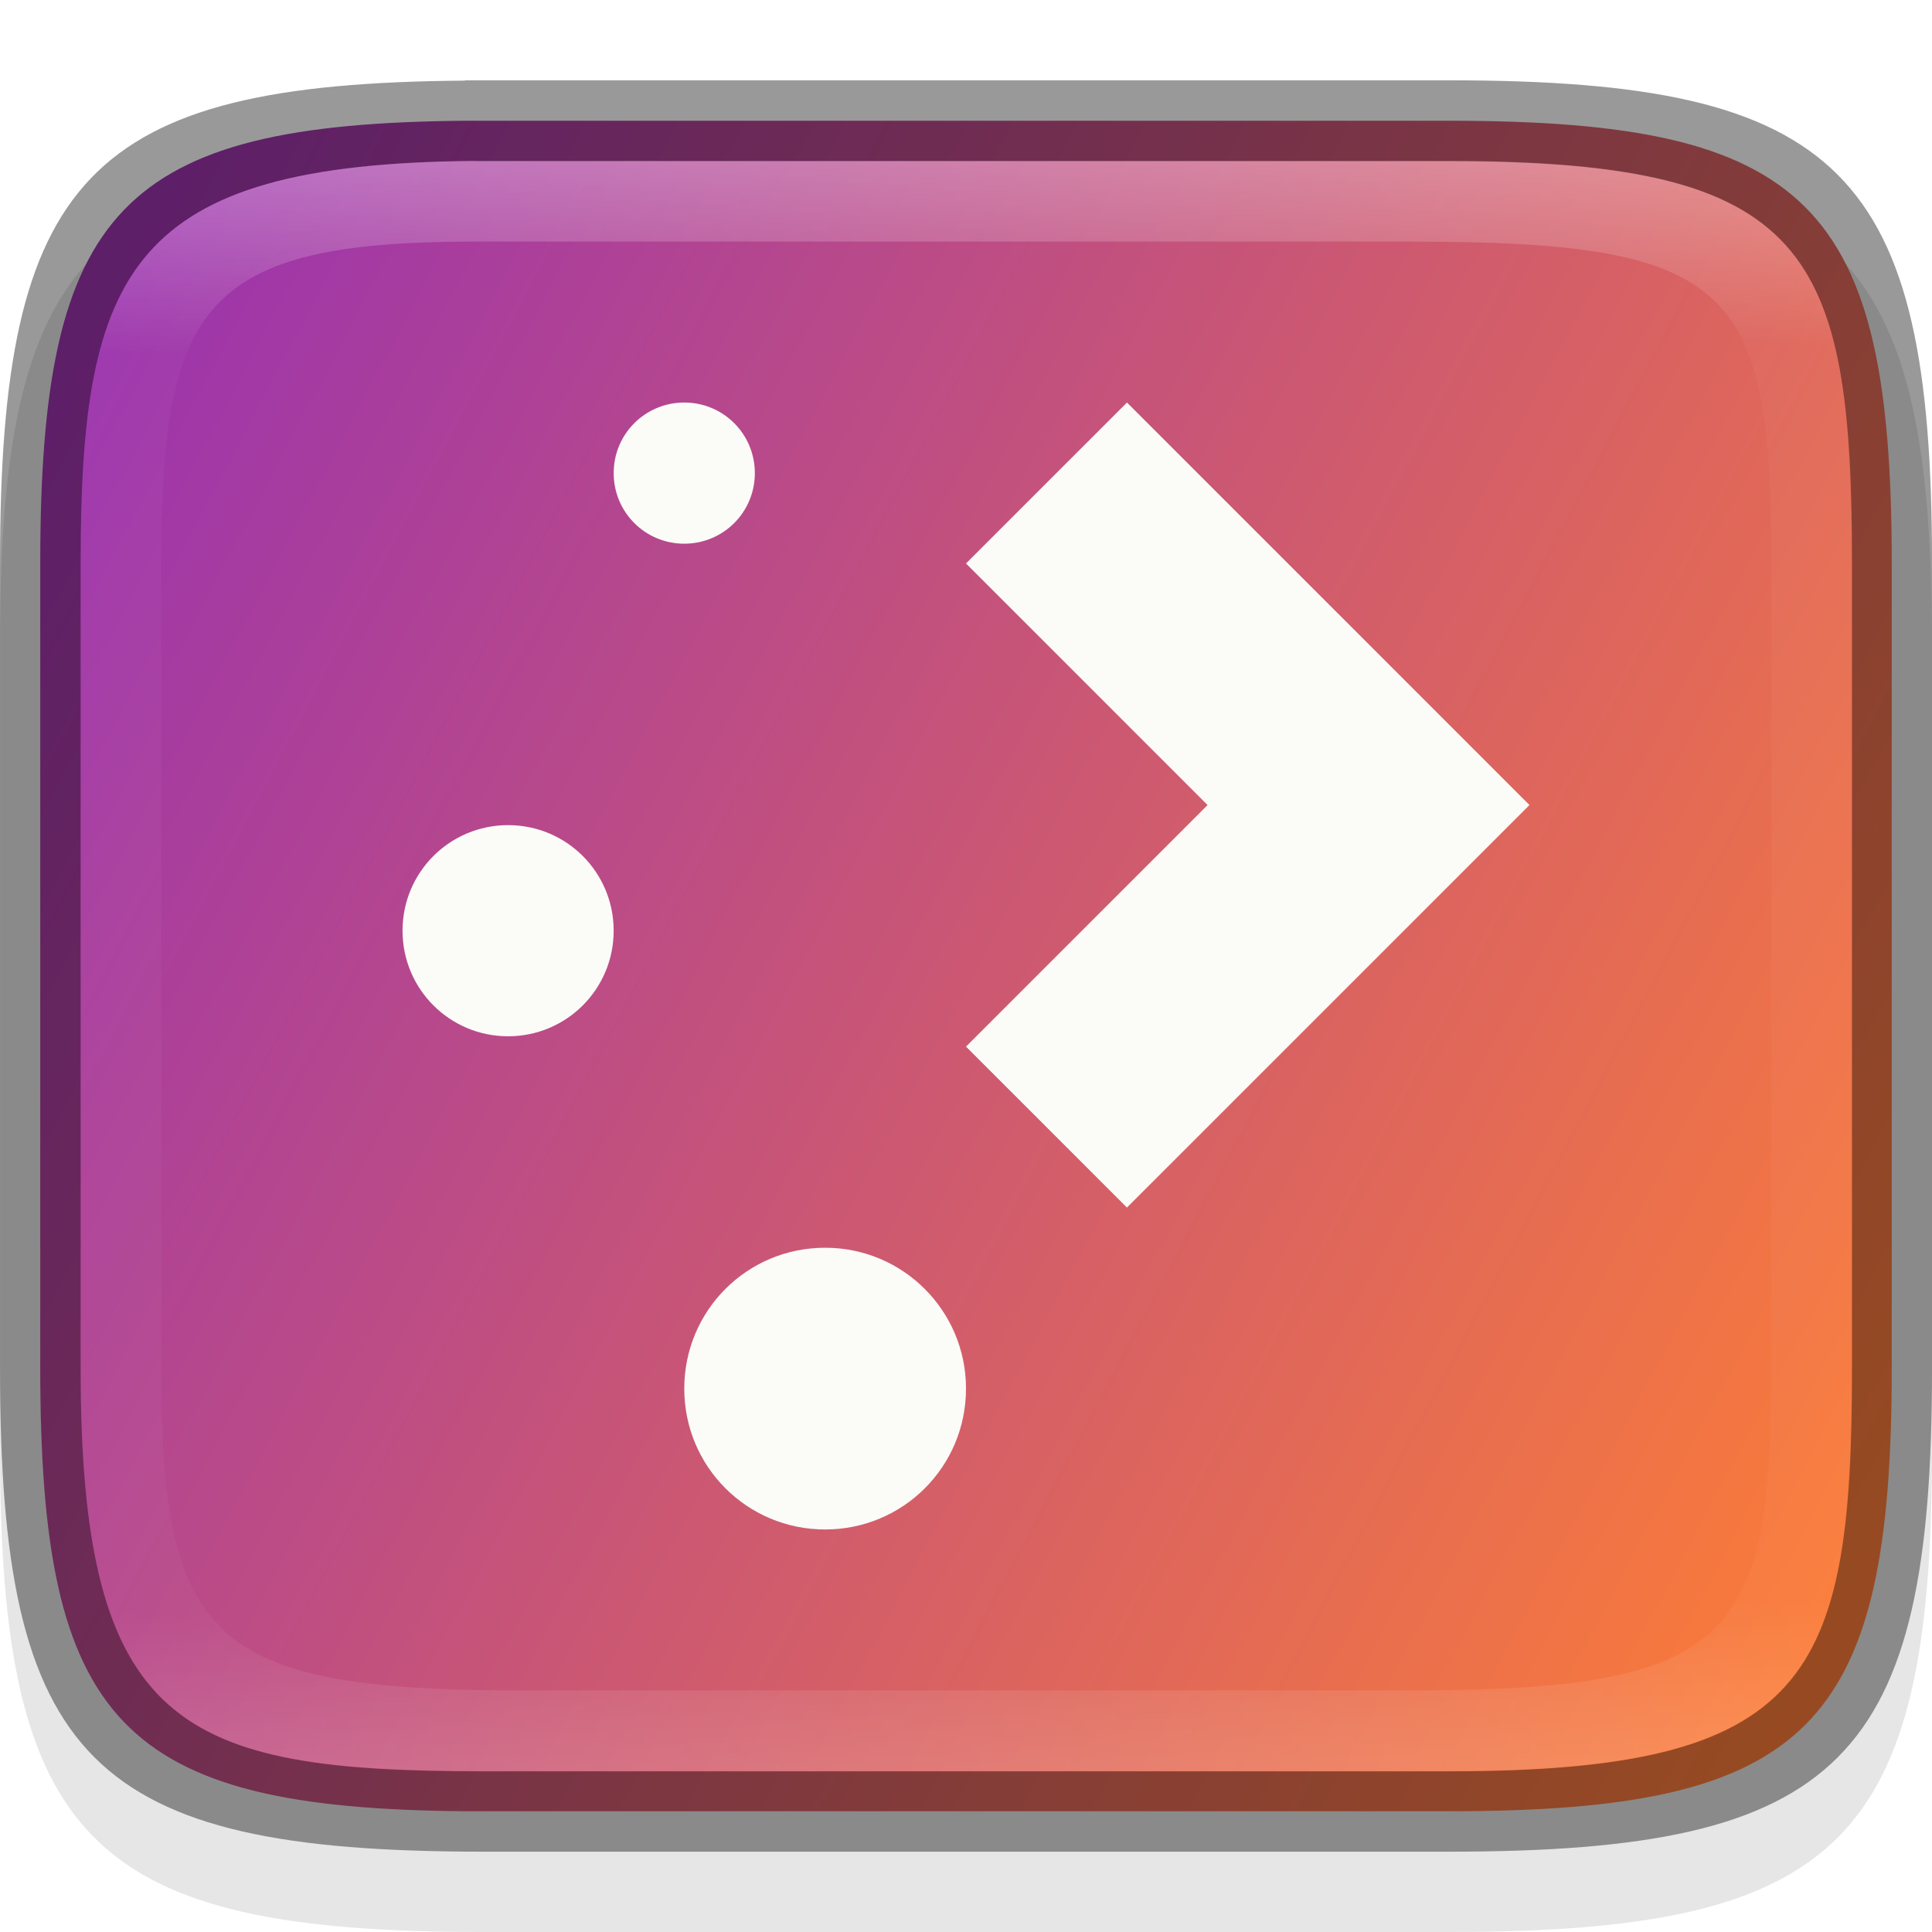
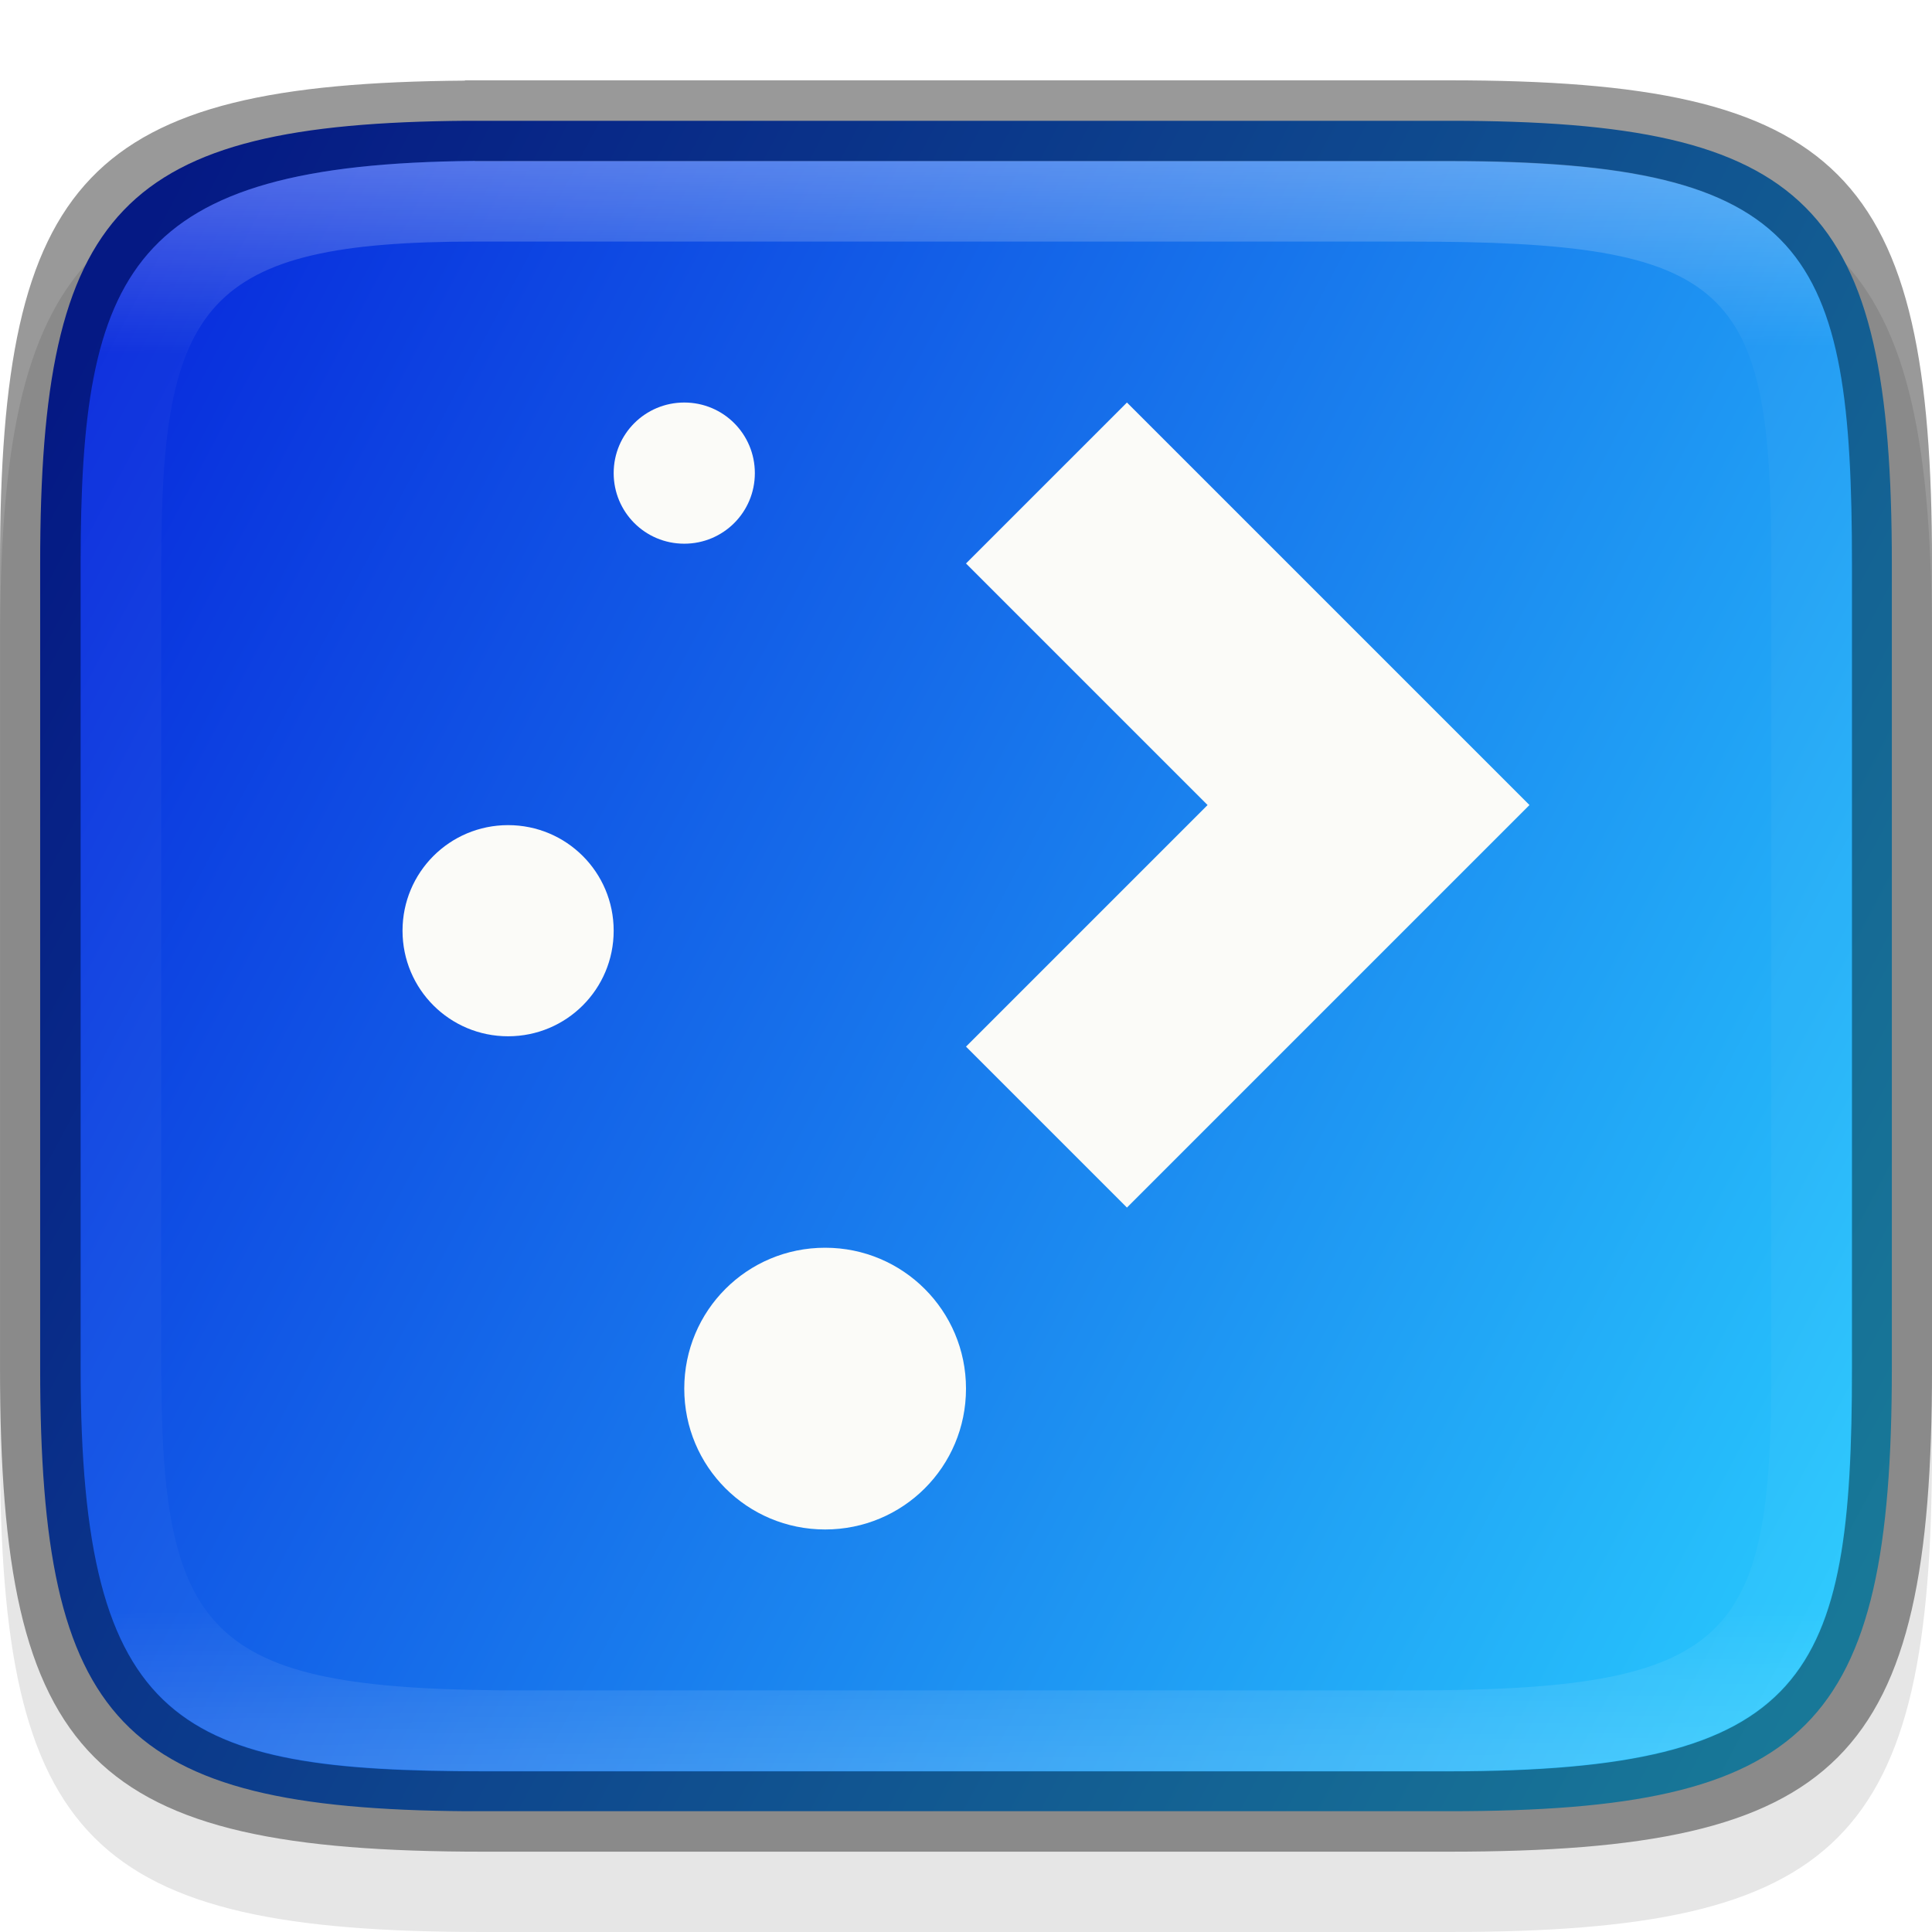
<svg xmlns="http://www.w3.org/2000/svg" xmlns:xlink="http://www.w3.org/1999/xlink" width="24" height="24" viewBox="0 0 6.35 6.35" version="1.1" id="svg5013">
  <defs id="defs5010">
    <linearGradient xlink:href="#linearGradient1871" id="linearGradient1873" x1="10.573" y1="1.222" x2="10.806" y2="46.701" gradientUnits="userSpaceOnUse" gradientTransform="matrix(0.1202652,0,0,0.1161585,0.2886364,0.3871951)" />
    <linearGradient id="linearGradient1871">
      <stop style="stop-color:#ffffff;stop-opacity:1;" offset="0" id="stop1867" />
      <stop style="stop-color:#ffffff;stop-opacity:0.1" offset="0.12" id="stop2515" />
      <stop style="stop-color:#ffffff;stop-opacity:0.102" offset="0.9" id="stop2581" />
      <stop style="stop-color:#ffffff;stop-opacity:0.502" offset="1" id="stop1869" />
    </linearGradient>
-     <linearGradient xlink:href="#linearGradient2290" id="linearGradient2292" x1="8.618" y1="6.489" x2="-0.151" y2="1.977" gradientUnits="userSpaceOnUse" gradientTransform="matrix(2.736899,0,0,2.659667,0.4137933,0.740741)" />
-     <linearGradient id="linearGradient2290">
-       <stop style="stop-color:#fb7c38;stop-opacity:1" offset="0" id="stop2286" />
-       <stop style="stop-color:#9b33ae;stop-opacity:1" offset="1" id="stop2288" />
+     <linearGradient xlink:href="#linearGradient3598" id="linearGradient2292-3" x1="8.618" y1="6.489" x2="-0.151" y2="1.977" gradientUnits="userSpaceOnUse" gradientTransform="matrix(0.7241379,0,0,0.7037037,0.1094828,0.196048)" />
+     <linearGradient id="linearGradient3598">
+       <stop style="stop-color:#28c8fd;stop-opacity:1" offset="0" id="stop3594" />
+       <stop style="stop-color:#0829dc;stop-opacity:1" offset="1" id="stop3596" />
    </linearGradient>
  </defs>
  <path d="M 1.528,0.529 C 0.288,0.538 1.6249999e-8,0.847 1.6249999e-8,2.117 V 4.763 C 1.6249999e-8,6.052 0.298,6.35 1.587,6.35 h 3.175 C 6.052,6.35 6.35,6.052 6.35,4.763 V 2.117 C 6.35,0.827 6.052,0.529 4.763,0.529 h -3.175 c -0.02,0 -0.04,-1.48e-4 -0.06,0 z" style="opacity:0.1;fill:#000000;stroke-width:0.265;stroke-linecap:round;stroke-linejoin:round" id="path9125" />
-   <path id="rect7669" style="fill:#808080;stroke-width:0.265;stroke-linecap:round;stroke-linejoin:round" d="M 1.797,0.661 C 0.661,0.67 0.397,0.953 0.397,2.117 v 2.117 c 0,1.164 0.264,1.447 1.4,1.455 h 0.055 2.646 c 1.182,0 1.455,-0.273 1.455,-1.455 V 2.117 c 0,-1.182 -0.273,-1.455 -1.455,-1.455 H 1.852 c -0.018,0 -0.037,-1.3565e-4 -0.055,0 z" />
-   <path id="rect6397" style="fill:url(#linearGradient2292);fill-opacity:1;stroke-width:0.689;stroke-linejoin:round" d="m 5.793,1.5 c -4.294,0.032 -5.293,1.101 -5.293,5.5 V 17 c 0,4.399 0.999,5.468 5.293,5.5 H 6 18 c 4.469,0 5.5,-1.031 5.5,-5.5 V 7 c 0,-4.469 -1.031,-5.5 -5.5,-5.5 H 6 c -0.07,0 -0.139,-5.129e-4 -0.207,0 z" transform="scale(0.2645833)" />
+   <path id="rect6397-6" style="fill:url(#linearGradient2292-3);fill-opacity:1;stroke-width:0.182;stroke-linejoin:round" d="M 1.533,0.397 C 0.397,0.405 0.132,0.688 0.132,1.852 v 2.646 c 0,1.164 0.264,1.447 1.4,1.455 H 1.587 4.763 c 1.182,0 1.455,-0.273 1.455,-1.455 V 1.852 C 6.218,0.67 5.945,0.397 4.763,0.397 H 1.587 c -0.018,0 -0.037,-1.357e-4 -0.055,0 z" />
  <path d="m 2.249,1.323 c -0.128,0 -0.232,0.103 -0.232,0.232 0,0.128 0.103,0.232 0.232,0.232 0.128,0 0.232,-0.103 0.232,-0.232 0,-0.128 -0.103,-0.232 -0.232,-0.232 z m 1.455,0 L 3.175,1.852 3.969,2.646 3.175,3.44 3.704,3.969 4.498,3.175 5.027,2.646 4.498,2.117 Z M 1.67,2.712 c -0.192,0 -0.347,0.155 -0.347,0.347 0,0.192 0.155,0.347 0.347,0.347 0.192,0 0.347,-0.155 0.347,-0.347 0,-0.192 -0.155,-0.347 -0.347,-0.347 z m 1.042,1.389 c -0.257,0 -0.463,0.207 -0.463,0.463 0,0.257 0.207,0.463 0.463,0.463 C 2.968,5.027 3.175,4.821 3.175,4.564 3.175,4.308 2.968,4.101 2.712,4.101 Z" style="fill:#fbfbf8;fill-opacity:1;stroke-width:0.265;opacity:1" id="path891" />
  <path id="rect5096" style="opacity:0.4;stroke-width:0.241;stroke-linecap:round;stroke-linejoin:round" d="M 1.528,0.265 C 0.288,0.274 6.4159692e-5,0.582 6.4159692e-5,1.852 v 2.646 c 0,1.29 0.298,1.588 1.588,1.588 h 3.175 c 1.29,0 1.587,-0.298 1.587,-1.588 V 1.852 c 0,-1.29 -0.298,-1.588 -1.587,-1.588 H 1.588 c -0.02,0 -0.04,-1.4798e-4 -0.06,0 z m 0.033,0.265 c 0.018,-1.3565e-4 0.036,0 0.055,0 h 3.148 c 1.182,0 1.323,0.293 1.323,1.323 v 2.646 c 0,1.016 -0.141,1.323 -1.323,1.323 H 1.588 c -0.992,0 -1.323,-0.141 -1.323,-1.323 V 1.852 c 0,-0.961 0.159,-1.314 1.296,-1.323 z" />
  <path id="rect1565" style="fill:url(#linearGradient1873);fill-opacity:1;stroke-width:0.118;opacity:0.3" d="M 1.56,0.529 C 0.424,0.538 0.265,0.891 0.265,1.852 v 2.646 c 0,1.182 0.331,1.323 1.323,1.323 h 3.175 c 1.182,0 1.323,-0.307 1.323,-1.323 V 1.852 c 0,-1.03 -0.141,-1.323 -1.323,-1.323 H 1.615 c -0.018,0 -0.037,-1.356e-4 -0.055,0 z m 0.003,0.265 c 0.016,0 0.033,0 0.05,0 h 3.018 c 1.064,0 1.191,0.143 1.191,1.058 v 2.646 c 0,0.894 -0.127,1.058 -1.191,1.058 h -2.91 c -1.023,0 -1.191,-0.158 -1.191,-1.058 V 1.852 c 0,-0.854 0.141,-1.058 1.034,-1.058 z" />
</svg>
